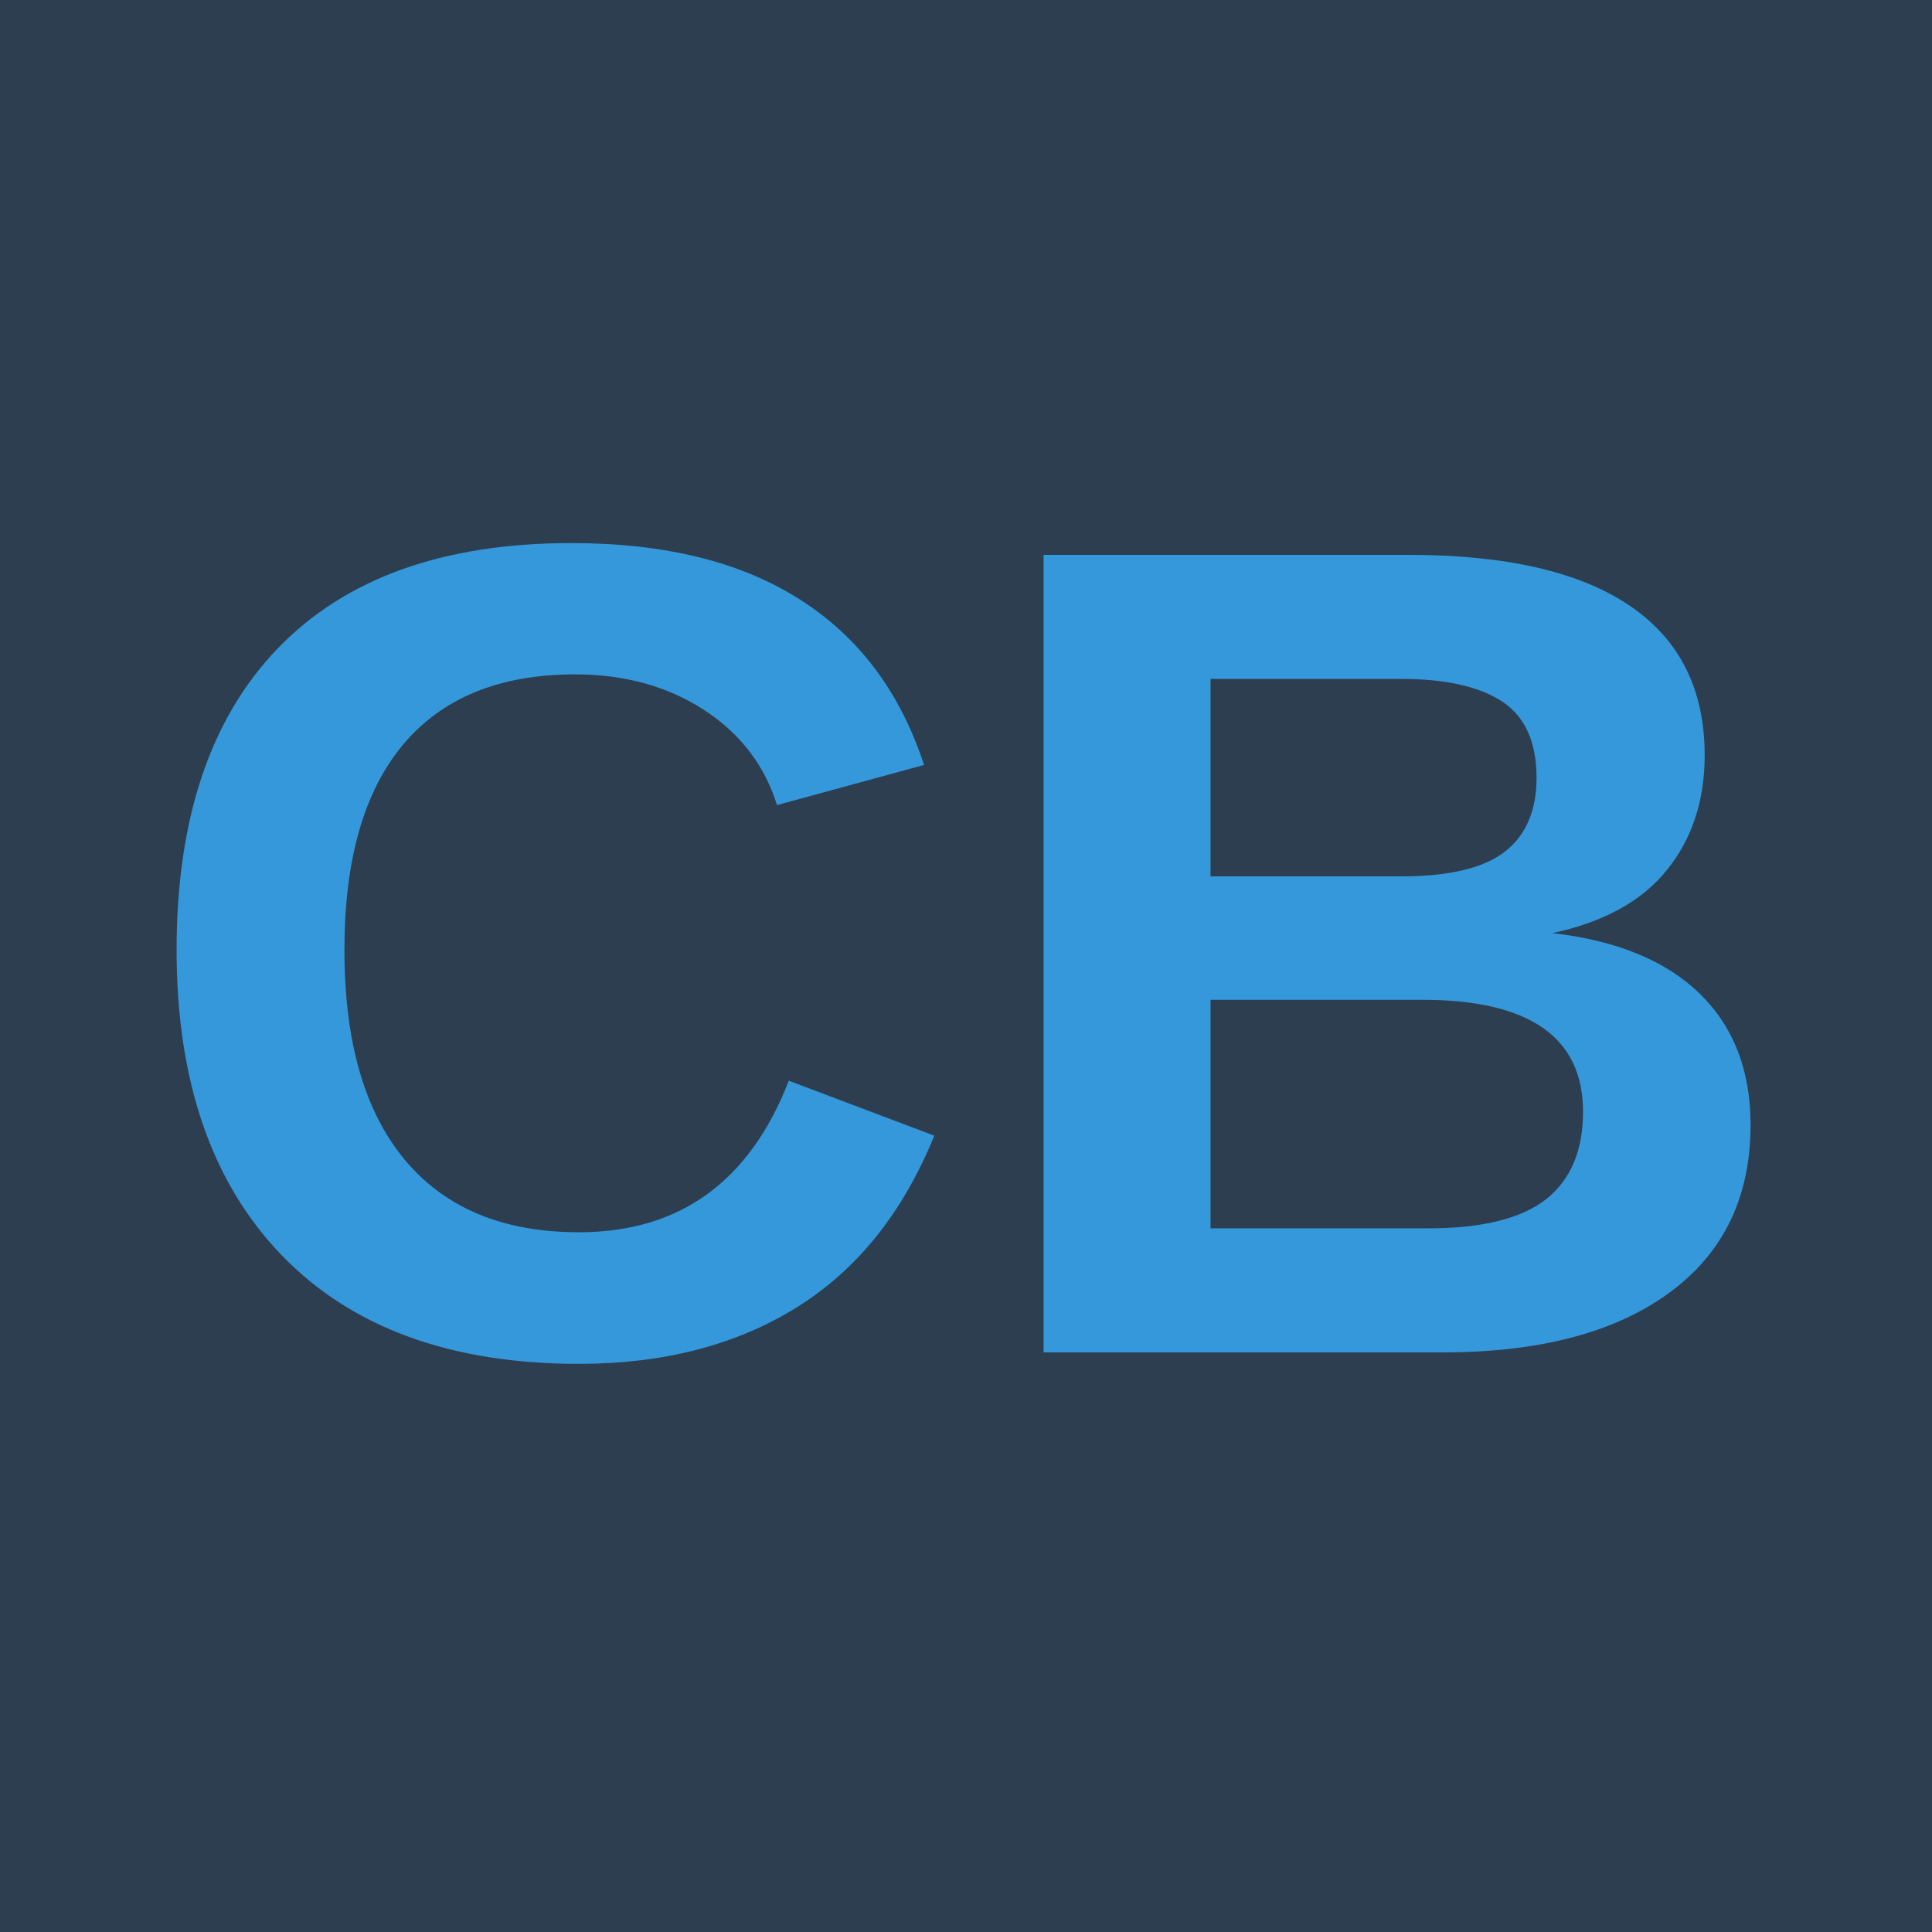
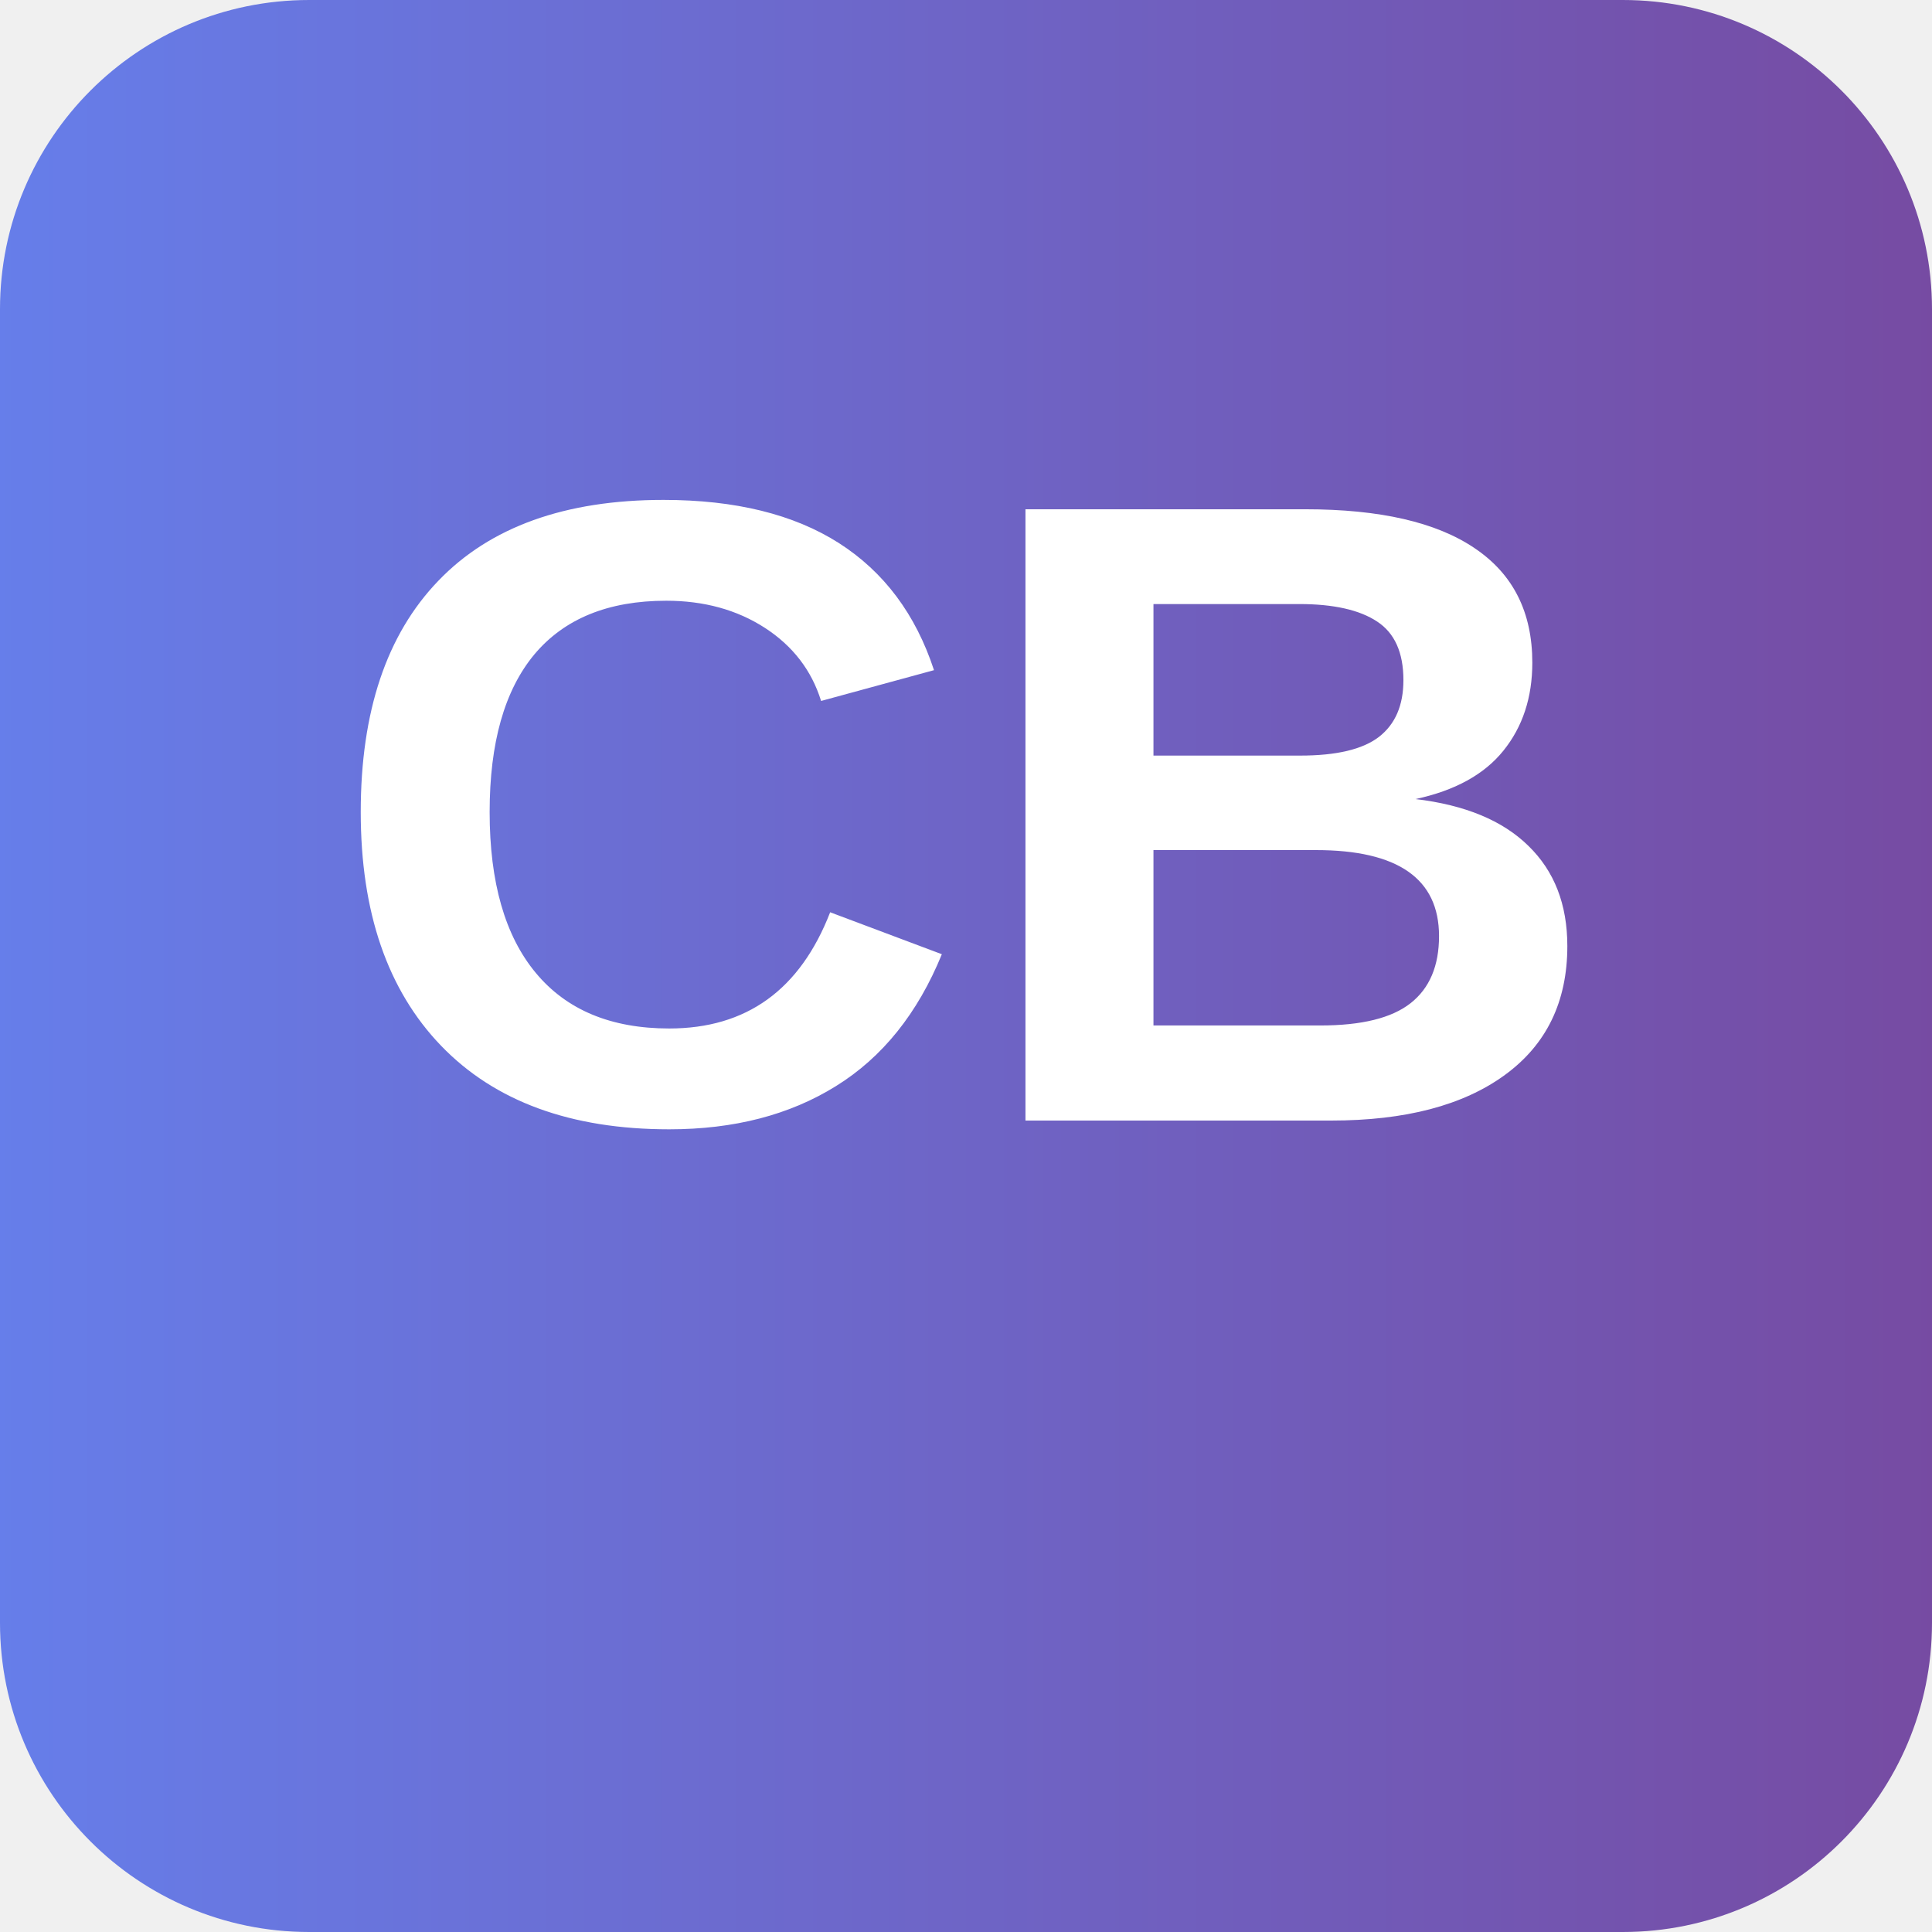
<svg xmlns="http://www.w3.org/2000/svg" viewBox="0 0 100 100">
-   <rect width="100" height="100" fill="#2c3e50" />
-   <text x="50" y="70" font-family="Arial, sans-serif" font-size="60" font-weight="bold" fill="#3498db" text-anchor="middle">CB</text>
+   <defs>
+     <linearGradient id="g" x1="0" x2="1">
+       <stop offset="0%" stop-color="#667eea" />
+       <stop offset="100%" stop-color="#764ba2" />
+     </linearGradient>
+   </defs>
+   <rect width="100" height="100" rx="16" fill="url(#g)" />
+   <text x="50" y="58" font-family="Segoe UI, Arial, sans-serif" font-size="46" fill="#fff" text-anchor="middle" font-weight="700">CB</text>
</svg>
